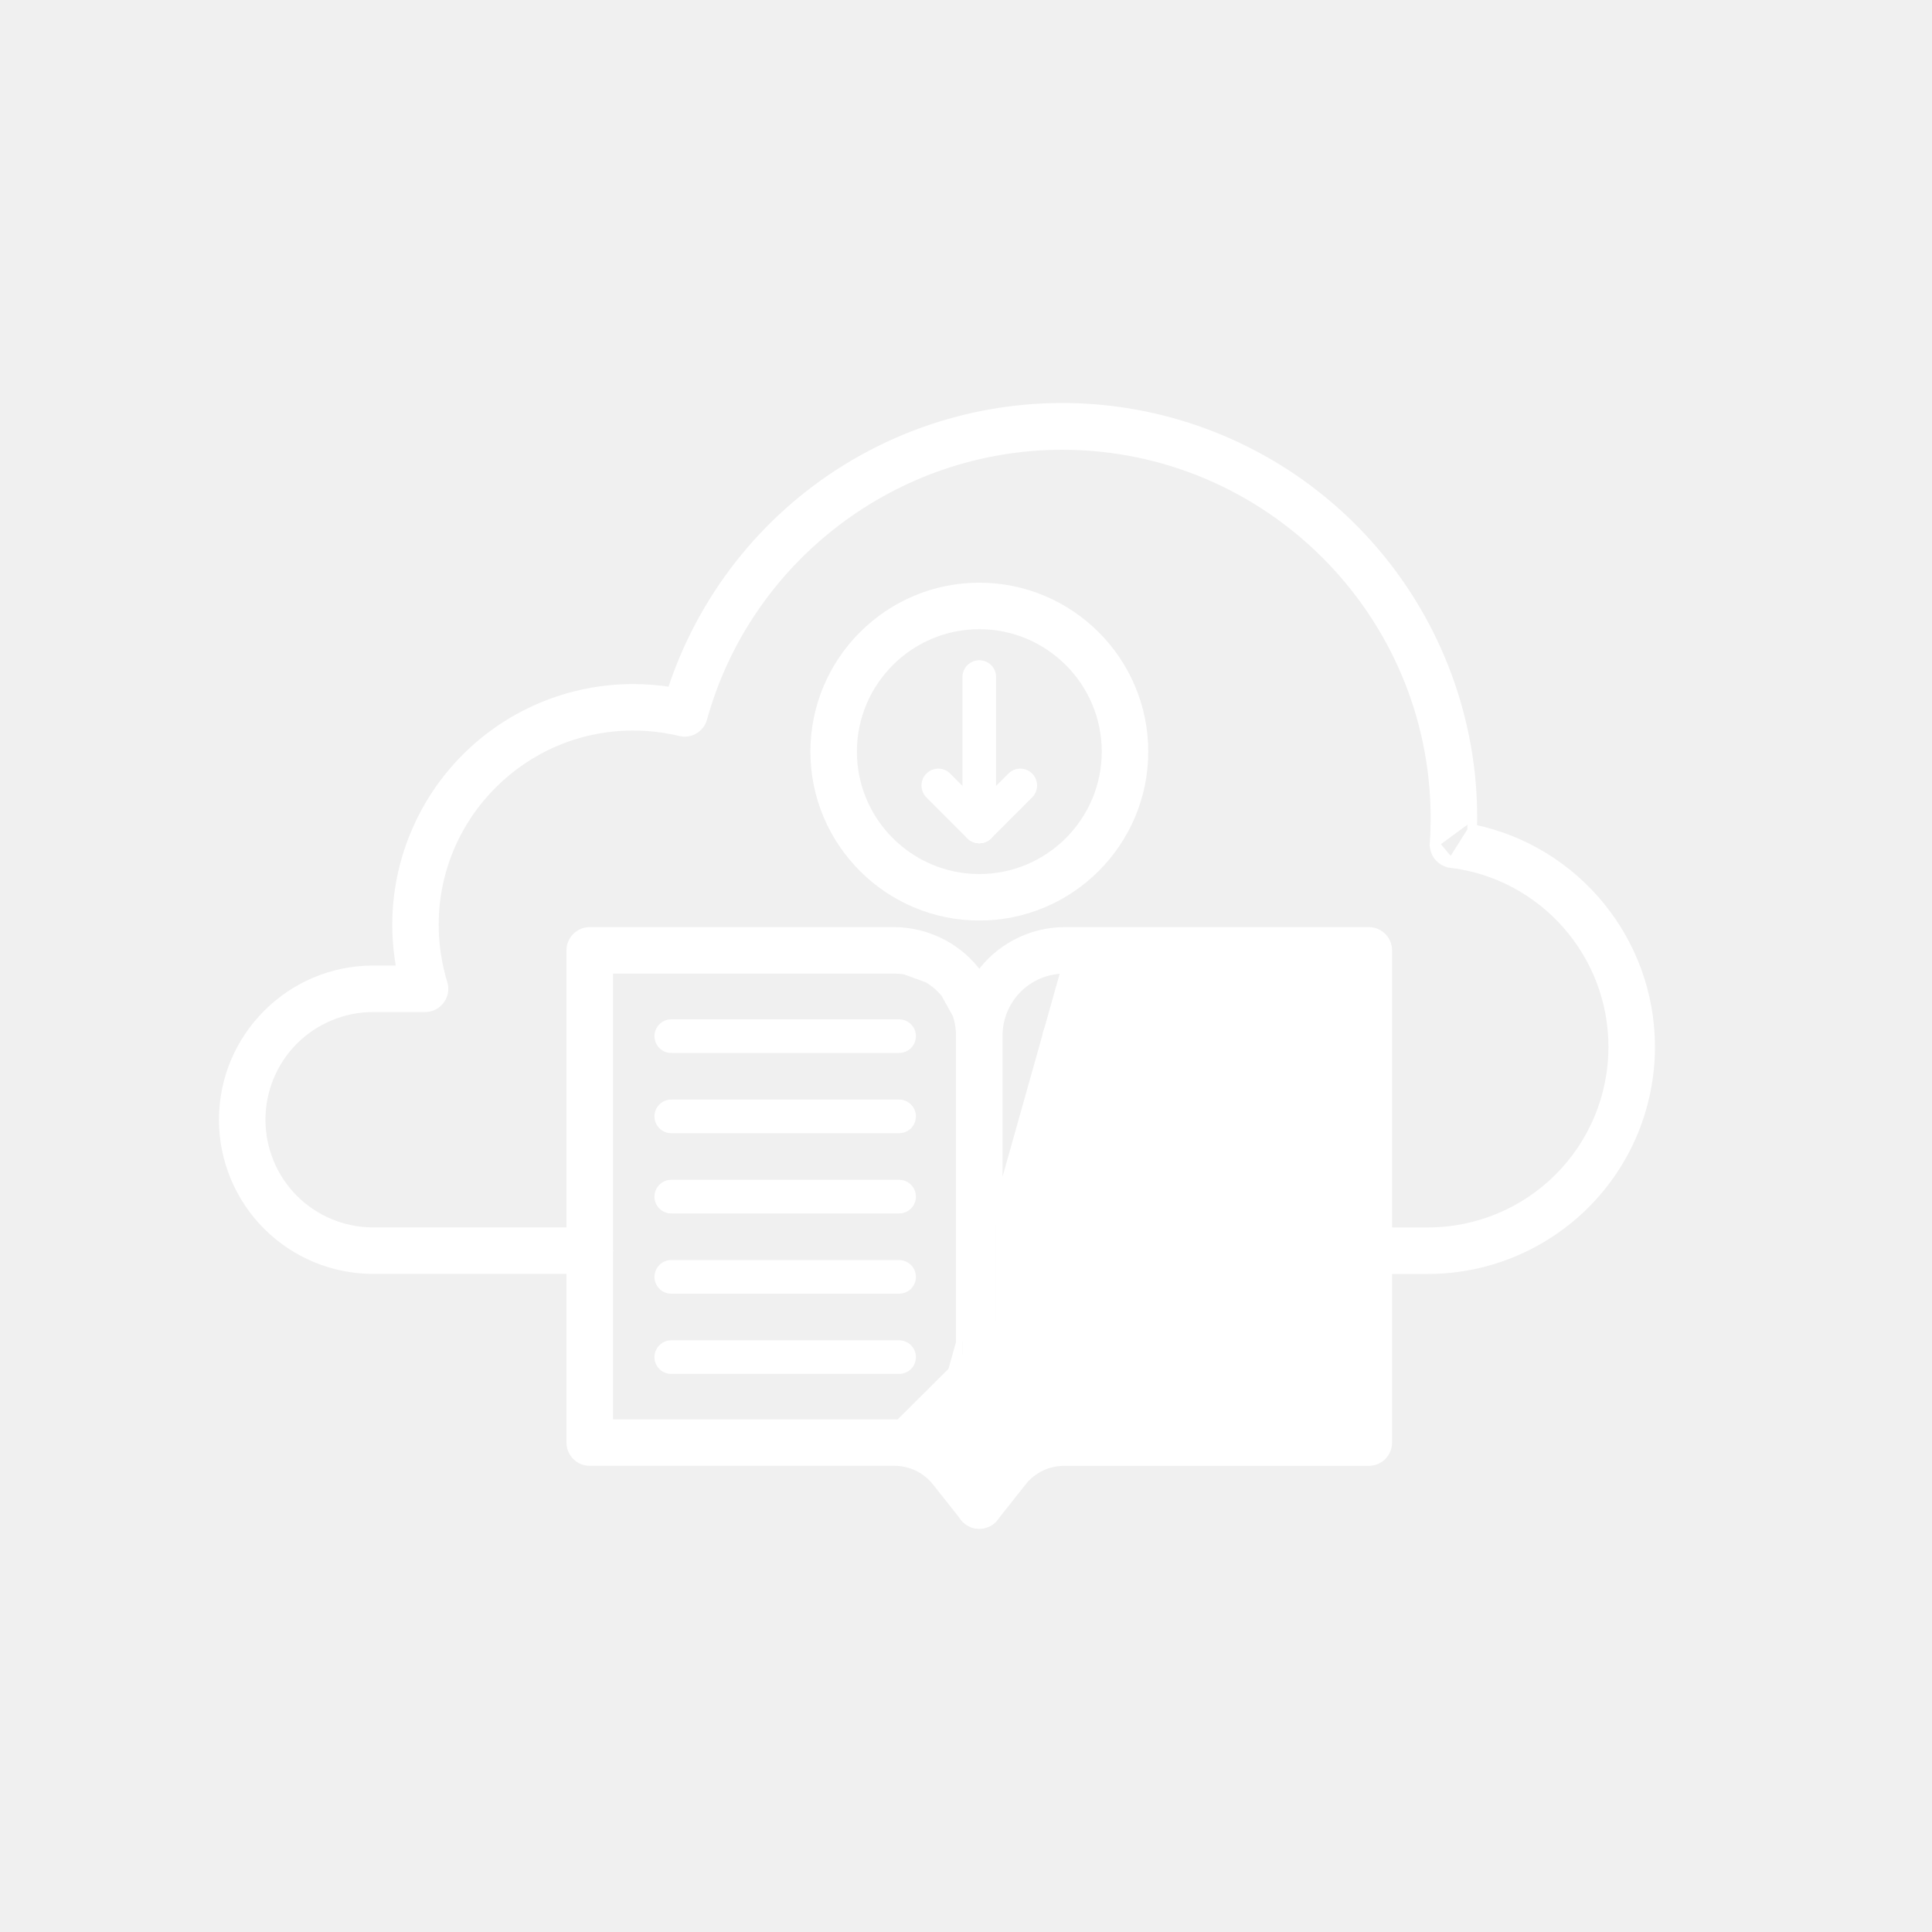
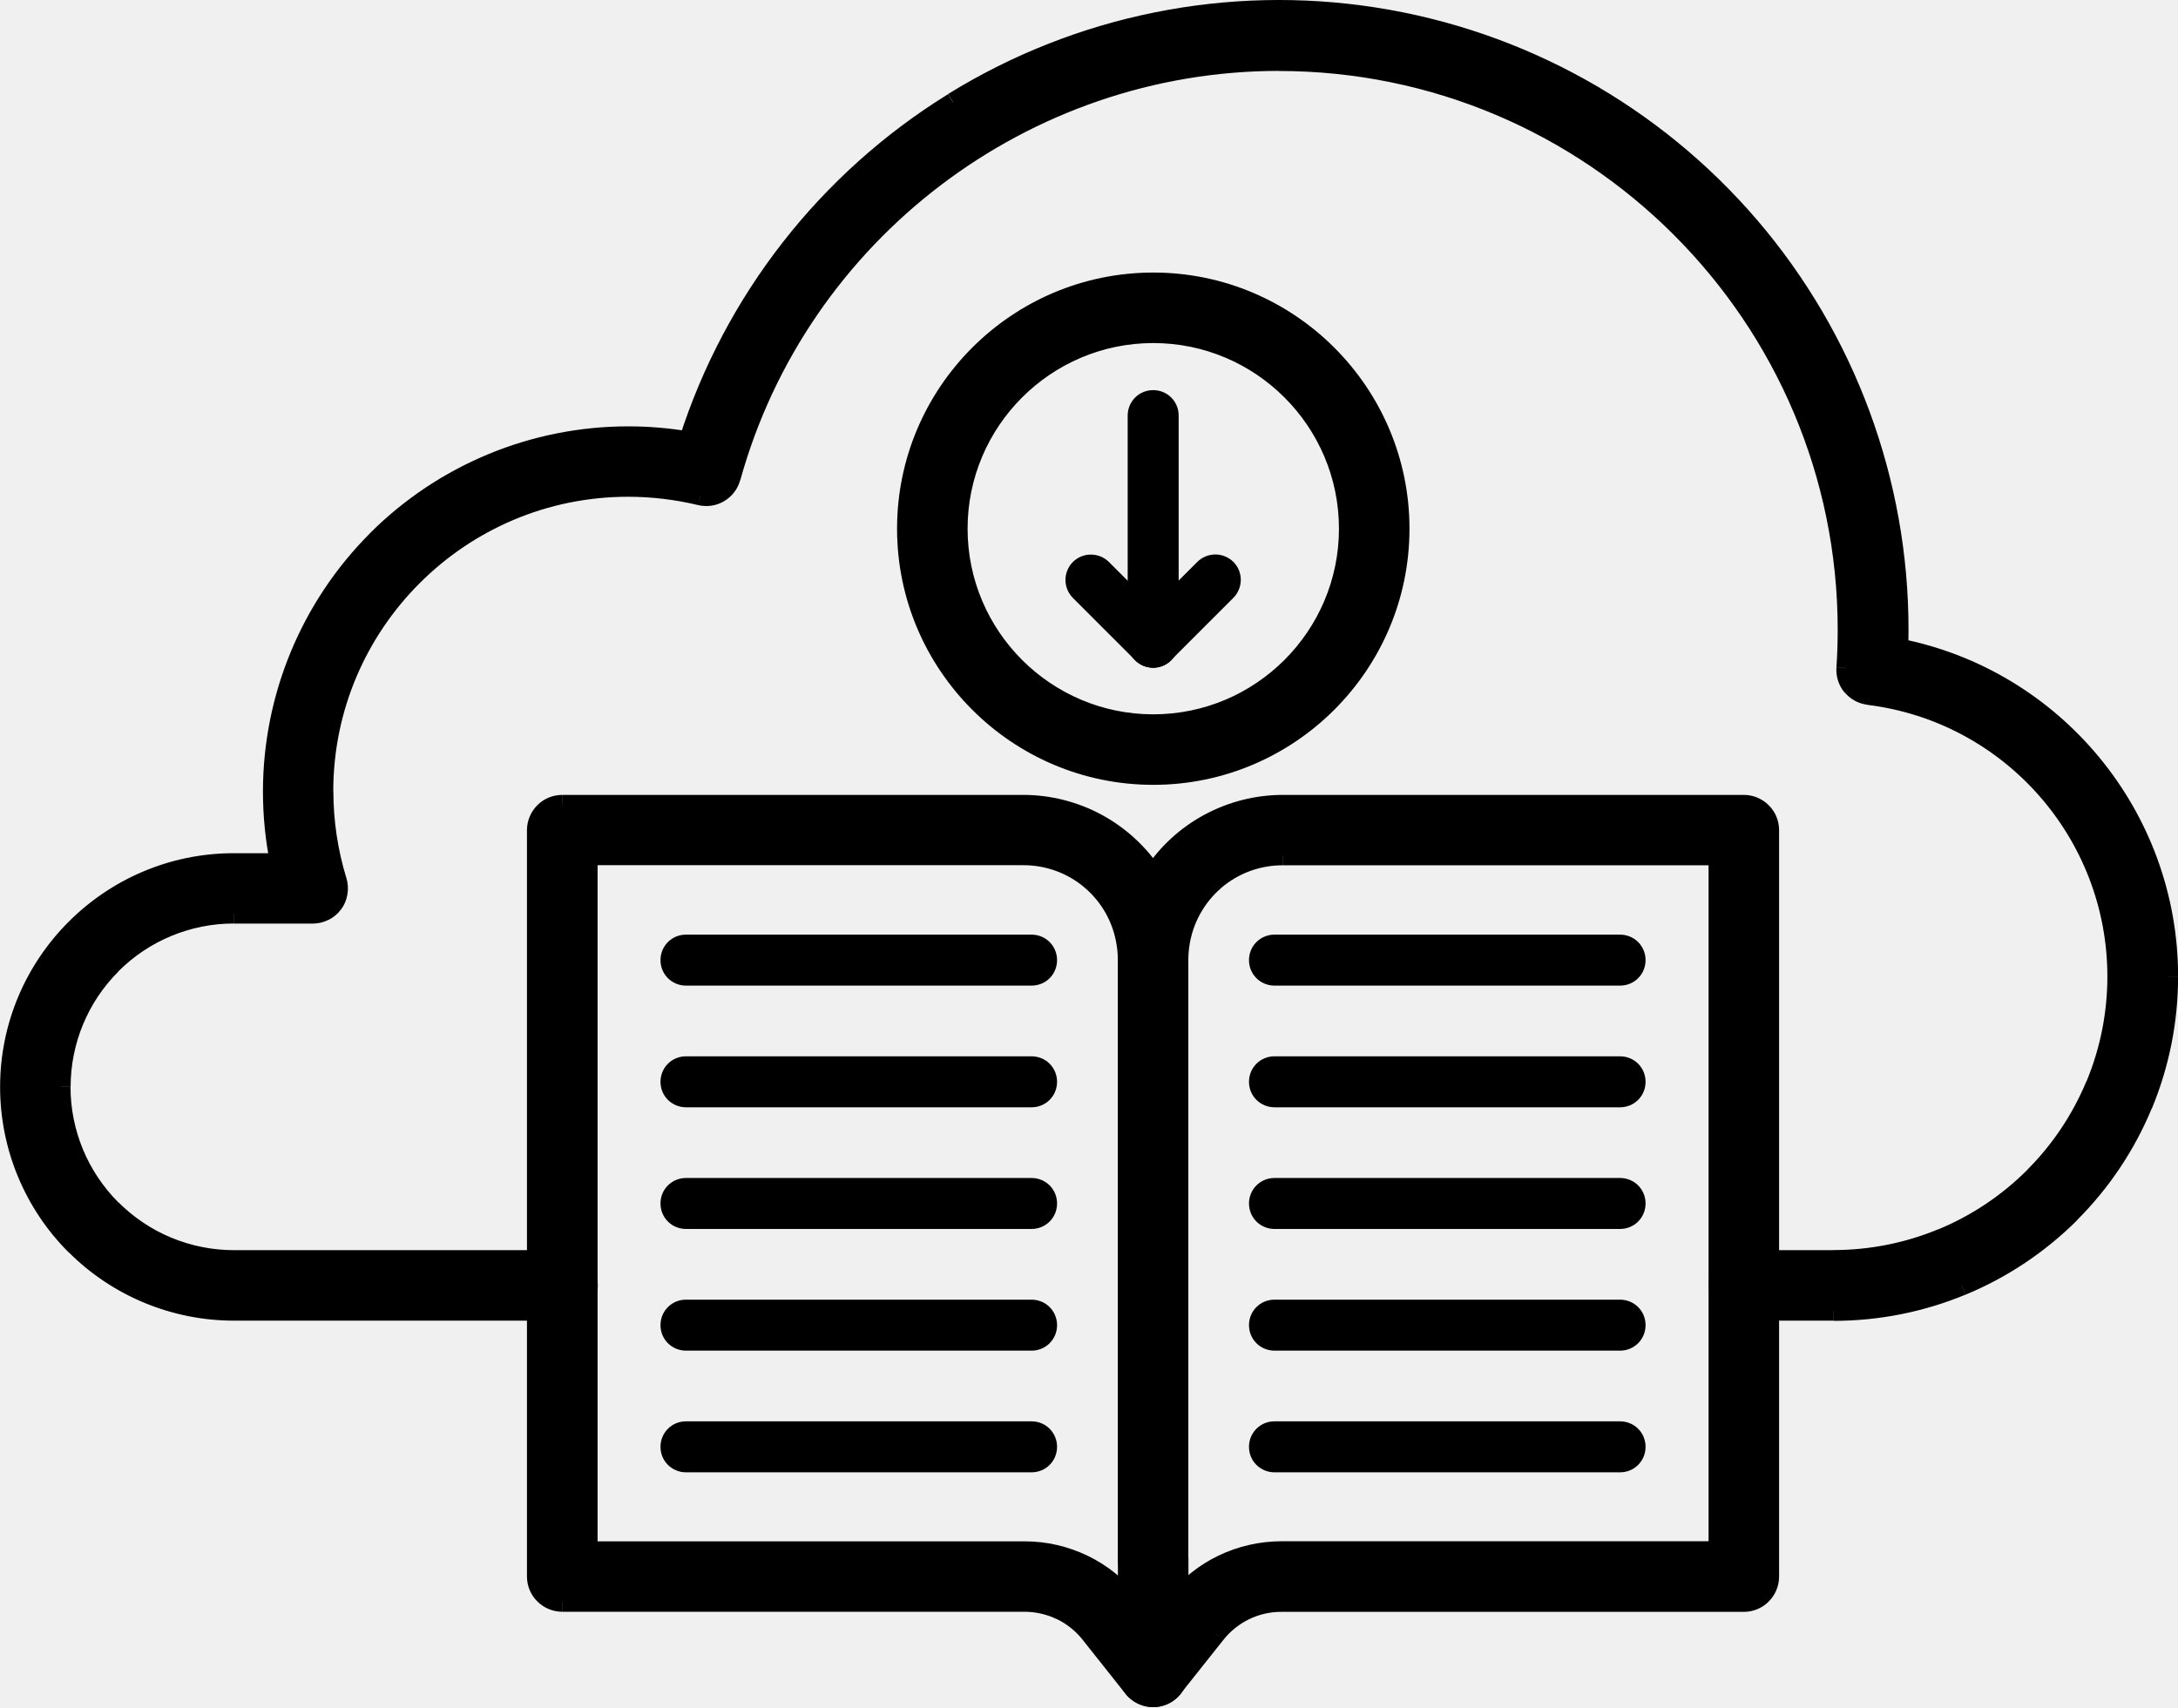
- <svg xmlns="http://www.w3.org/2000/svg" width="30" height="30" viewBox="0 0 30 30" fill="none">
-   <g clip-path="url(#clip0_5667_4556)">
-     <path d="M22.302 13.099L22.252 13.095C22.261 12.966 22.265 12.835 22.265 12.706C22.265 9.523 19.676 6.934 16.494 6.934C13.907 6.934 11.62 8.672 10.93 11.161L10.93 11.161C10.909 11.239 10.858 11.305 10.788 11.346C10.719 11.387 10.636 11.399 10.558 11.38L10.558 11.38C10.319 11.323 10.075 11.294 9.83 11.294C8.139 11.294 6.762 12.669 6.762 14.36V14.36C6.762 14.666 6.808 14.97 6.897 15.263C6.912 15.309 6.915 15.358 6.907 15.406C6.899 15.454 6.879 15.5 6.85 15.539C6.822 15.578 6.784 15.61 6.74 15.632C6.697 15.654 6.649 15.665 6.6 15.665H5.794C5.337 15.665 4.899 15.847 4.576 16.169C4.253 16.492 4.072 16.93 4.072 17.387C4.072 17.844 4.253 18.282 4.576 18.605C4.899 18.928 5.337 19.109 5.794 19.109H9.158C9.241 19.109 9.32 19.142 9.378 19.2C9.436 19.259 9.469 19.338 9.469 19.42C9.469 19.503 9.436 19.582 9.378 19.64C9.32 19.698 9.241 19.731 9.158 19.731H5.794C5.172 19.731 4.576 19.484 4.137 19.045C3.697 18.605 3.45 18.009 3.45 17.388C3.45 16.095 4.502 15.043 5.794 15.043H6.205C6.163 14.818 6.141 14.589 6.141 14.36C6.142 13.382 6.531 12.444 7.223 11.752C7.914 11.06 8.853 10.672 9.831 10.672H9.831C10.027 10.672 10.222 10.688 10.415 10.718C10.884 9.282 11.846 8.058 13.131 7.263C14.429 6.461 15.971 6.149 17.479 6.384C18.986 6.619 20.36 7.385 21.352 8.545C22.344 9.704 22.889 11.18 22.888 12.706M22.302 13.099L22.838 12.706M22.302 13.099L22.252 13.095C22.247 13.175 22.272 13.253 22.323 13.314C22.374 13.375 22.446 13.415 22.525 13.425L22.531 13.375M22.302 13.099L22.531 13.375M22.888 12.706L22.838 12.706M22.888 12.706C22.888 12.706 22.888 12.706 22.888 12.706H22.838M22.888 12.706C22.888 12.755 22.887 12.804 22.886 12.854M22.838 12.706C22.838 12.768 22.837 12.832 22.835 12.894M22.886 12.854C22.873 12.851 22.859 12.848 22.845 12.845L22.835 12.894M22.886 12.854C24.479 13.186 25.648 14.6 25.648 16.256C25.648 16.712 25.558 17.164 25.384 17.586C25.209 18.008 24.953 18.391 24.63 18.714C24.307 19.036 23.924 19.292 23.503 19.467C23.081 19.642 22.629 19.732 22.172 19.732H21.256C21.174 19.732 21.094 19.699 21.036 19.64C20.978 19.582 20.945 19.503 20.945 19.421C20.945 19.338 20.978 19.259 21.036 19.201C21.094 19.142 21.174 19.11 21.256 19.11H22.172C22.547 19.11 22.918 19.036 23.265 18.892C23.611 18.749 23.925 18.539 24.19 18.274C24.455 18.009 24.665 17.694 24.809 17.348C24.952 17.002 25.026 16.631 25.026 16.256C25.026 14.817 23.951 13.599 22.525 13.425L22.531 13.375M22.886 12.854C22.886 12.868 22.886 12.882 22.885 12.896L22.835 12.894M22.835 12.894L22.531 13.375" fill="white" stroke="white" stroke-width="0.1" />
-     <path d="M15.206 22.665C15.137 22.665 15.071 22.637 15.022 22.588C14.973 22.539 14.945 22.473 14.945 22.404V22.222C14.945 22.153 14.973 22.086 15.022 22.037C15.071 21.988 15.137 21.961 15.206 21.961C15.275 21.961 15.342 21.988 15.391 22.037C15.44 22.086 15.467 22.153 15.467 22.222V22.404C15.467 22.473 15.44 22.539 15.391 22.588C15.342 22.637 15.275 22.665 15.206 22.665Z" fill="white" />
-     <path d="M15.206 23.637C15.167 23.637 15.128 23.628 15.093 23.611C15.057 23.594 15.026 23.569 15.002 23.538L14.565 22.988C14.485 22.886 14.382 22.803 14.265 22.747C14.148 22.69 14.019 22.661 13.889 22.661H9.157C9.088 22.661 9.022 22.634 8.973 22.585C8.924 22.536 8.896 22.47 8.896 22.4V14.757C8.896 14.688 8.924 14.621 8.973 14.572C9.022 14.524 9.088 14.496 9.157 14.496H13.877C14.14 14.496 14.4 14.562 14.632 14.687C14.864 14.812 15.061 14.993 15.206 15.214C15.351 14.993 15.548 14.812 15.78 14.687C16.012 14.562 16.272 14.496 16.535 14.496H21.255C21.324 14.496 21.39 14.524 21.439 14.572C21.488 14.621 21.516 14.688 21.516 14.757V22.401C21.516 22.47 21.488 22.537 21.439 22.585C21.39 22.634 21.324 22.662 21.255 22.662H16.523C16.393 22.662 16.265 22.691 16.148 22.747C16.03 22.804 15.928 22.886 15.847 22.988L15.411 23.539C15.386 23.57 15.355 23.594 15.32 23.611C15.284 23.628 15.245 23.637 15.206 23.637ZM9.418 22.14H13.889C14.098 22.139 14.304 22.186 14.492 22.277C14.68 22.368 14.845 22.5 14.974 22.664L15.206 22.956L15.438 22.664C15.567 22.5 15.732 22.368 15.92 22.277C16.108 22.186 16.314 22.139 16.523 22.14H20.994V15.018H16.535C16.281 15.017 16.034 15.107 15.84 15.273C15.646 15.438 15.518 15.668 15.48 15.92C15.472 15.975 15.467 16.031 15.467 16.087V22.22C15.467 22.289 15.44 22.356 15.391 22.404C15.342 22.453 15.275 22.481 15.206 22.481C15.137 22.481 15.071 22.453 15.022 22.404C14.973 22.356 14.945 22.289 14.945 22.22V16.086C14.945 16.03 14.941 15.975 14.932 15.92C14.894 15.668 14.766 15.438 14.572 15.272C14.379 15.107 14.132 15.016 13.877 15.018H9.418V22.14Z" fill="white" />
-     <path d="M15.206 23.64C15.137 23.64 15.071 23.612 15.022 23.563C14.973 23.514 14.945 23.448 14.945 23.379V22.222C14.945 22.153 14.973 22.086 15.022 22.037C15.071 21.988 15.137 21.961 15.206 21.961C15.275 21.961 15.342 21.988 15.391 22.037C15.44 22.086 15.467 22.153 15.467 22.222V23.379C15.467 23.448 15.44 23.514 15.391 23.563C15.342 23.612 15.275 23.64 15.206 23.64Z" fill="white" />
-     <path d="M15.225 16.143H15.193C15.123 16.143 15.057 16.116 15.008 16.067C14.959 16.018 14.932 15.951 14.932 15.882C14.932 15.813 14.959 15.746 15.008 15.697C15.057 15.649 15.123 15.621 15.193 15.621H15.225C15.294 15.621 15.36 15.649 15.409 15.697C15.458 15.746 15.486 15.813 15.486 15.882C15.486 15.951 15.458 16.018 15.409 16.067C15.36 16.116 15.294 16.143 15.225 16.143Z" fill="white" />
-     <path d="M15.206 22.665C15.137 22.665 15.071 22.637 15.022 22.588C14.973 22.539 14.945 22.473 14.945 22.404V22.222C14.945 22.153 14.973 22.086 15.022 22.037C15.071 21.988 15.137 21.961 15.206 21.961C15.275 21.961 15.342 21.988 15.391 22.037C15.44 22.086 15.467 22.153 15.467 22.222V22.404C15.467 22.473 15.44 22.539 15.391 22.588C15.342 22.637 15.275 22.665 15.206 22.665Z" fill="white" />
-     <path d="M14.963 23.57L14.963 23.57L14.526 23.019L14.526 23.019C14.45 22.923 14.353 22.845 14.243 22.792C14.133 22.739 14.012 22.711 13.889 22.711H13.889H9.157C9.075 22.711 8.996 22.679 8.938 22.62C8.879 22.562 8.846 22.483 8.846 22.4V14.757C8.846 14.675 8.879 14.595 8.938 14.537C8.996 14.479 9.075 14.446 9.157 14.446H13.877C14.149 14.446 14.416 14.514 14.656 14.643C14.874 14.76 15.062 14.925 15.206 15.126C15.351 14.925 15.539 14.76 15.757 14.643C15.996 14.514 16.264 14.446 16.535 14.446H21.255C21.337 14.446 21.416 14.479 21.475 14.537C21.533 14.595 21.566 14.675 21.566 14.757V22.401C21.566 22.483 21.533 22.562 21.475 22.621C21.416 22.679 21.337 22.712 21.255 22.712H16.523H16.523C16.401 22.712 16.279 22.739 16.169 22.792C16.059 22.846 15.962 22.923 15.886 23.019L15.886 23.02L15.45 23.57L15.45 23.57C15.421 23.607 15.383 23.636 15.341 23.657L14.963 23.57ZM14.963 23.57C14.992 23.606 15.029 23.636 15.071 23.656C15.113 23.677 15.159 23.687 15.206 23.687L14.963 23.57ZM20.944 15.068V15.018H16.535L14.492 22.277C14.304 22.186 14.098 22.139 13.889 22.14V22.09M20.944 15.068H16.535H16.535C16.292 15.067 16.057 15.153 15.872 15.311C15.688 15.469 15.566 15.688 15.529 15.928L15.529 15.928C15.521 15.98 15.517 16.033 15.517 16.087V22.22C15.517 22.302 15.484 22.381 15.426 22.44C15.368 22.498 15.289 22.531 15.206 22.531C15.124 22.531 15.045 22.498 14.986 22.44C14.928 22.381 14.895 22.302 14.895 22.22V16.086C14.895 16.086 14.895 16.086 14.895 16.086C14.895 16.033 14.891 15.98 14.883 15.927L14.883 15.927C14.846 15.687 14.725 15.468 14.54 15.31C14.355 15.152 14.12 15.066 13.877 15.068L13.877 15.068L9.468 15.068V22.09L13.889 22.09L13.889 22.09M20.944 15.068V22.09M20.944 15.068V22.09M13.889 22.09C14.105 22.089 14.319 22.138 14.514 22.232C14.709 22.326 14.879 22.463 15.013 22.633M13.889 22.09L15.013 22.633M15.206 22.876L15.013 22.633M15.206 22.876L15.174 22.916L15.013 22.633M15.206 22.876L15.399 22.633C15.533 22.463 15.704 22.326 15.898 22.232C16.093 22.138 16.306 22.089 16.523 22.09C16.523 22.09 16.523 22.09 16.523 22.09M15.206 22.876L16.523 22.14L16.523 22.09M16.523 22.09L20.944 22.09M16.523 22.09L20.944 22.09M14.932 15.92C14.941 15.975 14.945 16.03 14.945 16.086L14.932 15.92ZM14.932 15.92C14.894 15.668 14.766 15.438 14.572 15.272M14.932 15.92L14.572 15.272M14.572 15.272C14.379 15.107 14.132 15.016 13.877 15.018L14.572 15.272Z" fill="white" stroke="white" stroke-width="0.1" />
-     <path d="M14.986 23.599C15.045 23.657 15.124 23.69 15.206 23.69C15.289 23.69 15.368 23.657 15.426 23.599C15.485 23.54 15.517 23.461 15.517 23.379V22.222C15.517 22.14 15.485 22.06 15.426 22.002C15.368 21.944 15.289 21.911 15.206 21.911C15.124 21.911 15.045 21.944 14.986 22.002C14.928 22.06 14.895 22.14 14.895 22.222V23.379C14.895 23.461 14.928 23.54 14.986 23.599Z" fill="white" stroke="white" stroke-width="0.1" />
-     <path d="M13.961 16.35H10.423C10.354 16.35 10.287 16.323 10.239 16.274C10.19 16.225 10.162 16.158 10.162 16.089C10.162 16.02 10.19 15.954 10.239 15.905C10.287 15.856 10.354 15.828 10.423 15.828H13.961C14.03 15.828 14.097 15.856 14.146 15.905C14.195 15.954 14.222 16.02 14.222 16.089C14.222 16.158 14.195 16.225 14.146 16.274C14.097 16.323 14.03 16.35 13.961 16.35Z" fill="white" />
-     <path d="M13.961 17.596H10.423C10.354 17.596 10.287 17.569 10.239 17.52C10.19 17.471 10.162 17.404 10.162 17.335C10.162 17.266 10.19 17.2 10.239 17.151C10.287 17.102 10.354 17.074 10.423 17.074H13.961C14.03 17.074 14.097 17.102 14.146 17.151C14.195 17.2 14.222 17.266 14.222 17.335C14.222 17.404 14.195 17.471 14.146 17.52C14.097 17.569 14.03 17.596 13.961 17.596Z" fill="white" />
-     <path d="M13.961 18.842H10.423C10.354 18.842 10.287 18.815 10.239 18.766C10.19 18.717 10.162 18.651 10.162 18.581C10.162 18.512 10.19 18.446 10.239 18.397C10.287 18.348 10.354 18.32 10.423 18.32H13.961C14.03 18.32 14.097 18.348 14.146 18.397C14.195 18.446 14.222 18.512 14.222 18.581C14.222 18.651 14.195 18.717 14.146 18.766C14.097 18.815 14.03 18.842 13.961 18.842Z" fill="white" />
-     <path d="M13.961 20.088H10.423C10.354 20.088 10.287 20.061 10.239 20.012C10.19 19.963 10.162 19.897 10.162 19.827C10.162 19.758 10.19 19.692 10.239 19.643C10.287 19.594 10.354 19.566 10.423 19.566H13.961C14.03 19.566 14.097 19.594 14.146 19.643C14.195 19.692 14.222 19.758 14.222 19.827C14.222 19.897 14.195 19.963 14.146 20.012C14.097 20.061 14.03 20.088 13.961 20.088Z" fill="white" />
-     <path d="M13.961 21.334H10.423C10.354 21.334 10.287 21.307 10.239 21.258C10.19 21.209 10.162 21.143 10.162 21.073C10.162 21.004 10.19 20.938 10.239 20.889C10.287 20.84 10.354 20.812 10.423 20.812H13.961C14.03 20.812 14.097 20.84 14.146 20.889C14.195 20.938 14.222 21.004 14.222 21.073C14.222 21.143 14.195 21.209 14.146 21.258C14.097 21.307 14.03 21.334 13.961 21.334Z" fill="white" />
-     <path d="M19.986 16.35H16.448C16.379 16.35 16.313 16.323 16.264 16.274C16.215 16.225 16.188 16.158 16.188 16.089C16.188 16.02 16.215 15.954 16.264 15.905C16.313 15.856 16.379 15.828 16.448 15.828H19.986C20.056 15.828 20.122 15.856 20.171 15.905C20.22 15.954 20.247 16.02 20.247 16.089C20.247 16.158 20.22 16.225 20.171 16.274C20.122 16.323 20.056 16.35 19.986 16.35Z" fill="white" />
-     <path d="M19.986 17.596H16.448C16.379 17.596 16.313 17.569 16.264 17.52C16.215 17.471 16.188 17.404 16.188 17.335C16.188 17.266 16.215 17.2 16.264 17.151C16.313 17.102 16.379 17.074 16.448 17.074H19.986C20.056 17.074 20.122 17.102 20.171 17.151C20.22 17.2 20.247 17.266 20.247 17.335C20.247 17.404 20.22 17.471 20.171 17.52C20.122 17.569 20.056 17.596 19.986 17.596Z" fill="white" />
-     <path d="M19.986 18.842H16.448C16.379 18.842 16.313 18.815 16.264 18.766C16.215 18.717 16.188 18.651 16.188 18.581C16.188 18.512 16.215 18.446 16.264 18.397C16.313 18.348 16.379 18.32 16.448 18.32H19.986C20.056 18.32 20.122 18.348 20.171 18.397C20.22 18.446 20.247 18.512 20.247 18.581C20.247 18.651 20.22 18.717 20.171 18.766C20.122 18.815 20.056 18.842 19.986 18.842Z" fill="white" />
-     <path d="M19.986 20.088H16.448C16.379 20.088 16.313 20.061 16.264 20.012C16.215 19.963 16.188 19.897 16.188 19.827C16.188 19.758 16.215 19.692 16.264 19.643C16.313 19.594 16.379 19.566 16.448 19.566H19.986C20.056 19.566 20.122 19.594 20.171 19.643C20.22 19.692 20.247 19.758 20.247 19.827C20.247 19.897 20.22 19.963 20.171 20.012C20.122 20.061 20.056 20.088 19.986 20.088Z" fill="white" />
-     <path d="M19.986 21.334H16.448C16.379 21.334 16.313 21.307 16.264 21.258C16.215 21.209 16.188 21.143 16.188 21.073C16.188 21.004 16.215 20.938 16.264 20.889C16.313 20.84 16.379 20.812 16.448 20.812H19.986C20.056 20.812 20.122 20.84 20.171 20.889C20.22 20.938 20.247 21.004 20.247 21.073C20.247 21.143 20.22 21.209 20.171 21.258C20.122 21.307 20.056 21.334 19.986 21.334Z" fill="white" />
-     <path d="M15.206 13.094C15.172 13.094 15.138 13.087 15.106 13.074C15.075 13.061 15.046 13.042 15.021 13.018L14.383 12.38C14.335 12.331 14.308 12.264 14.309 12.195C14.309 12.127 14.336 12.061 14.385 12.012C14.434 11.963 14.5 11.936 14.569 11.935C14.637 11.935 14.704 11.962 14.753 12.011L15.391 12.649C15.427 12.685 15.452 12.732 15.462 12.782C15.472 12.833 15.467 12.885 15.447 12.933C15.427 12.981 15.394 13.021 15.351 13.05C15.308 13.079 15.258 13.094 15.206 13.094Z" fill="white" />
-     <path d="M15.206 13.094C15.155 13.094 15.104 13.079 15.061 13.05C15.018 13.021 14.985 12.981 14.965 12.933C14.945 12.885 14.94 12.833 14.95 12.782C14.96 12.732 14.985 12.685 15.022 12.649L15.66 12.011C15.709 11.962 15.775 11.935 15.844 11.935C15.913 11.936 15.979 11.963 16.027 12.012C16.076 12.061 16.103 12.127 16.104 12.195C16.104 12.264 16.077 12.331 16.029 12.38L15.391 13.018C15.367 13.042 15.338 13.061 15.306 13.074C15.274 13.087 15.241 13.094 15.206 13.094Z" fill="white" />
-     <path d="M15.206 13.094C15.137 13.094 15.071 13.066 15.022 13.018C14.973 12.969 14.945 12.902 14.945 12.833V10.513C14.945 10.444 14.973 10.377 15.022 10.328C15.071 10.28 15.137 10.252 15.206 10.252C15.275 10.252 15.342 10.28 15.391 10.328C15.44 10.377 15.467 10.444 15.467 10.513V12.833C15.467 12.902 15.44 12.969 15.391 13.018C15.342 13.066 15.275 13.094 15.206 13.094Z" fill="white" />
-     <path d="M12.634 11.671C12.634 13.09 13.788 14.244 15.207 14.244C16.625 14.244 17.78 13.09 17.78 11.671C17.78 10.253 16.625 9.098 15.207 9.098C13.788 9.098 12.634 10.253 12.634 11.671ZM13.256 11.671C13.256 10.596 14.131 9.72 15.207 9.72C16.282 9.72 17.158 10.596 17.158 11.671C17.158 12.747 16.282 13.622 15.207 13.622C14.131 13.622 13.256 12.747 13.256 11.671Z" fill="white" stroke="white" stroke-width="0.1" />
-   </g>
-   <defs>
-     <clipPath id="clip0_5667_4556">
-       <rect width="29" height="29" fill="white" transform="translate(0.0488281 0.5)" />
-     </clipPath>
-   </defs>
+ <svg xmlns="http://www.w3.org/2000/svg" id="Layer_1" data-name="Layer 1" viewBox="0 0 22.298 17.482">
+   <path d="M17.856,13.424v0Zm.917-.522v-.1s0,0,0,0v.1Zm2.903-2.903h-.1s.1,0,.1,0Zm-2.545-2.881l-.012,.099h0s.012-.099,.012-.099Zm-.229-.276l-.1-.007h0s.1,.007,.1,.007Zm-11.42-1.951l.096,.027h0s-.096-.027-.096-.027Zm-.313,.184l-.024,.097h0s.023-.097,.023-.097Zm-.74-.088v.1h0v-.1Zm-3.118,3.116h.1s0,0,0,0h-.1Zm.137,.917l-.096,.029h0s.096-.029,.096-.029Zm-.249,.338v.1h0v-.1Zm-2.578,1.772H.622Zm1.772,2.294v-.1h0v.1ZM.1,11.13h-.1s.1,0,.1,0Zm2.765-2.294v.1h.123l-.025-.12-.098,.02Zm-.074-.733h.1s0,0,0,0h-.1Zm3.639-3.638v-.1s0,0,0,0v.1Zm.619,.053l-.017,.099,.086,.015,.026-.083-.095-.03Zm12.388,1.931h-.1s0,0,0,0h.1Zm-.003,.188l-.1-.003-.003,.085,.083,.016,.019-.098Zm2.763,3.362h-.1s.1,0,.1,0Zm-3.425,3.325h-.917v.2h.917v-.2Zm-.917,0c-.043,0-.084-.017-.114-.047l-.141,.141c.068,.068,.16,.106,.255,.106v-.2Zm-.114-.047c-.03-.03-.047-.071-.047-.114h-.2c0,.096,.038,.188,.106,.255l.141-.141Zm-.047-.114c0-.043,.017-.084,.047-.114l-.141-.141c-.068,.068-.106,.16-.106,.255h.2Zm.047-.114c.03-.03,.071-.047,.114-.047v-.2c-.096,0-.188,.038-.255,.106l.141,.141Zm.114-.047h.917v-.2h-.917v.2Zm.917,0c.394,0,.785-.078,1.149-.229l-.077-.185c-.34,.141-.705,.213-1.073,.213v.2Zm1.149-.229c.364-.151,.696-.372,.974-.651l-.141-.141c-.26,.26-.569,.467-.91,.608l.077,.185Zm.974-.651c.279-.279,.5-.61,.651-.974l-.185-.077c-.141,.34-.347,.649-.608,.91l.141,.141Zm.651-.974c.151-.364,.229-.755,.229-1.149h-.2c0,.368-.072,.733-.213,1.073l.185,.077Zm.229-1.149c0-1.515-1.132-2.796-2.633-2.98l-.024,.199c1.401,.172,2.457,1.368,2.457,2.782h.2Zm-2.633-2.98c-.041-.005-.078-.025-.104-.057l-.154,.127c.059,.071,.143,.117,.234,.128l.024-.199Zm-.104-.057c-.026-.032-.039-.072-.037-.113l-.2-.013c-.006,.092,.023,.183,.082,.254l.154-.127Zm-.037-.113c.009-.133,.013-.267,.013-.4h-.2c0,.128-.004,.258-.013,.386l.2,.013Zm.013-.4c0-3.266-2.656-5.922-5.922-5.922v.2c3.155,0,5.722,2.567,5.722,5.722h.2ZM13.094,.526c-2.654,0-5,1.784-5.708,4.338l.193,.053c.684-2.467,2.951-4.191,5.515-4.191v-.2ZM7.386,4.864c-.011,.04-.038,.075-.074,.096l.101,.172c.081-.047,.14-.124,.165-.215l-.193-.054Zm-.074,.096c-.036,.021-.079,.028-.119,.018l-.047,.194c.091,.022,.187,.008,.268-.04l-.101-.172Zm-.119,.018c-.25-.06-.506-.091-.763-.091v.2c.241,0,.482,.029,.716,.085l.047-.194Zm-.763-.091c-1.774,0-3.218,1.443-3.218,3.216h.2c0-1.663,1.354-3.016,3.018-3.016v-.2Zm-3.217,3.216c0,.321,.047,.64,.142,.947l.191-.059c-.088-.288-.133-.587-.133-.888h-.2Zm.142,.947c.007,.024,.009,.05,.005,.074l.197,.034c.009-.056,.006-.113-.011-.167l-.191,.059Zm.005,.074c-.004,.025-.014,.048-.029,.069l.161,.119c.034-.045,.056-.098,.065-.154l-.197-.034Zm-.029,.069c-.015,.02-.034,.037-.057,.048l.09,.179c.05-.025,.094-.062,.128-.108l-.161-.119Zm-.057,.048c-.022,.011-.047,.017-.073,.017v.2c.057,0,.112-.013,.163-.039l-.09-.179Zm-.073,.017h-.806v.2h.806v-.2Zm-.806,0c-.496,0-.973,.197-1.324,.548l.141,.141c.314-.314,.739-.49,1.182-.49v-.2Zm-1.324,.548c-.351,.351-.548,.827-.548,1.324h.2c0-.443,.176-.869,.49-1.182l-.141-.141Zm-.548,1.324c0,.496,.197,.973,.548,1.324l.141-.141c-.314-.314-.49-.739-.49-1.182h-.2Zm.548,1.324c.351,.351,.827,.548,1.324,.548v-.2c-.443,0-.869-.176-1.182-.49l-.141,.141Zm1.324,.548h3.364v-.2H2.394v.2Zm3.364,0c.043,0,.084,.017,.114,.047l.141-.141c-.068-.068-.16-.106-.255-.106v.2Zm.114,.047c.03,.03,.047,.071,.047,.114h.2c0-.096-.038-.188-.106-.255l-.141,.141Zm.047,.114c0,.043-.017,.084-.047,.114l.141,.141c.068-.068,.106-.16,.106-.255h-.2Zm-.047,.114c-.03,.03-.071,.047-.114,.047v.2c.096,0,.188-.038,.255-.106l-.141-.141Zm-.114,.047H2.394v.2h3.364v-.2Zm-3.364,0c-.582,0-1.14-.231-1.551-.642l-.141,.141c.449,.449,1.058,.701,1.693,.701v-.2Zm-1.551-.642c-.411-.411-.643-.969-.643-1.551h-.2c0,.635,.252,1.244,.701,1.693l.141-.141Zm-.643-1.551c0-1.21,.985-2.194,2.194-2.194v-.2c-1.32,0-2.394,1.074-2.394,2.394H.2Zm2.194-2.194h.471v-.2h-.471v.2Zm.569-.12c-.048-.235-.072-.474-.072-.713h-.2c0,.253,.025,.505,.076,.753l.196-.04Zm-.072-.713c0-.939,.373-1.839,1.037-2.502l-.141-.141c-.701,.701-1.095,1.652-1.096,2.643h.2Zm1.037-2.502c.664-.664,1.564-1.036,2.502-1.036v-.2c-.992,0-1.943,.394-2.644,1.095l.141,.141Zm2.502-1.036c.202,0,.403,.017,.602,.051l.034-.197c-.21-.036-.423-.054-.636-.054v.2Zm.714-.017c.453-1.42,1.398-2.631,2.665-3.414l-.105-.17c-1.308,.809-2.284,2.059-2.751,3.524l.191,.061Zm2.665-3.414C11.078,.35,12.583,.045,14.056,.275l.031-.198c-1.519-.237-3.073,.077-4.381,.886l.105,.17ZM14.056,.275c1.472,.23,2.814,.978,3.783,2.11l.152-.13c-1-1.168-2.384-1.941-3.904-2.178l-.031,.198Zm3.783,2.11c.969,1.132,1.501,2.573,1.5,4.064h.2c.001-1.538-.548-3.025-1.548-4.194l-.152,.13Zm1.5,4.064c0,.062,0,.124-.003,.185l.2,.006c.002-.064,.003-.128,.003-.192h-.2Zm.078,.287c1.544,.302,2.682,1.666,2.682,3.264h.2c0-1.694-1.206-3.139-2.843-3.46l-.038,.196Zm2.682,3.264c0,.437-.086,.869-.253,1.273l.185,.077c.177-.428,.268-.886,.268-1.349h-.2Zm-.253,1.273c-.167,.403-.412,.77-.721,1.079l.141,.141c.327-.327,.587-.716,.764-1.144l-.185-.077Zm-.721,1.079c-.309,.309-.675,.554-1.079,.721l.077,.185c.428-.177,.816-.437,1.144-.764l-.141-.141Zm-1.079,.721c-.403,.167-.836,.253-1.273,.253v.2c.463,0,.921-.091,1.349-.268l-.077-.185Z" />
+   <path d="M18.773,13.424h-.917c-.069,0-.136-.027-.185-.076-.049-.049-.076-.115-.076-.185s.027-.136,.076-.185c.049-.049,.115-.076,.185-.076h.917c.381,0,.759-.075,1.111-.221,.352-.146,.672-.36,.942-.629,.27-.27,.483-.59,.629-.942,.146-.352,.221-.73,.221-1.111,0-1.464-1.094-2.703-2.545-2.881-.066-.008-.127-.041-.169-.093-.043-.051-.064-.117-.059-.184,.009-.13,.013-.263,.013-.393,0-3.21-2.612-5.822-5.822-5.822-2.609,0-4.915,1.754-5.611,4.264-.018,.065-.061,.121-.119,.155-.058,.034-.128,.045-.193,.029-.242-.059-.49-.088-.74-.088-1.719,0-3.117,1.398-3.117,3.116,0,.311,.046,.62,.137,.917,.012,.039,.015,.08,.008,.121-.007,.04-.023,.078-.047,.111-.024,.033-.056,.06-.092,.078-.036,.018-.077,.028-.118,.028h-.806c-.47,0-.921,.187-1.253,.519-.332,.332-.519,.783-.519,1.253s.187,.921,.519,1.253c.332,.332,.783,.519,1.253,.519h3.364c.069,0,.136,.027,.185,.076,.049,.049,.076,.115,.076,.185s-.027,.136-.076,.185c-.049,.049-.115,.076-.185,.076H2.394c-.608,0-1.192-.242-1.622-.672-.43-.43-.672-1.013-.672-1.622,0-1.265,1.03-2.294,2.294-2.294h.471c-.049-.241-.074-.487-.074-.733,0-.965,.384-1.89,1.066-2.573,.683-.682,1.608-1.066,2.573-1.066,.207,0,.414,.018,.619,.053,.46-1.442,1.42-2.673,2.708-3.469C11.045,.252,12.575-.057,14.071,.176c1.496,.233,2.859,.994,3.843,2.144s1.525,2.615,1.524,4.129c0,.063,0,.126-.003,.188,1.591,.311,2.763,1.716,2.763,3.362,0,.45-.089,.895-.261,1.311s-.424,.793-.743,1.111-.696,.57-1.111,.743-.861,.261-1.311,.261Z" />
+   <path d="M11.806,16.407c-.069,0-.136-.027-.185-.076-.049-.049-.076-.115-.076-.185v-.182c0-.069,.027-.136,.076-.185,.049-.049,.115-.076,.185-.076s.136,.027,.185,.076c.049,.049,.076,.115,.076,.185v.182c0,.069-.027,.136-.076,.185-.049,.049-.115,.076-.185,.076Z" />
+   <path d="M11.806,17.38c-.039,0-.078-.009-.114-.026-.035-.017-.066-.042-.091-.073l-.437-.551c-.081-.102-.183-.184-.3-.241-.117-.057-.245-.086-.376-.085H5.757c-.069,0-.136-.027-.185-.076-.049-.049-.076-.115-.076-.185v-7.643c0-.069,.027-.136,.076-.185,.049-.049,.115-.076,.185-.076h4.719c.264,0,.523,.066,.755,.191,.232,.125,.429,.306,.574,.527,.145-.22,.342-.401,.574-.527,.232-.125,.492-.191,.755-.191h4.719c.069,0,.136,.027,.185,.076,.049,.049,.076,.115,.076,.185v7.644c0,.069-.027,.136-.076,.185-.049,.049-.115,.076-.185,.076h-4.732c-.13,0-.258,.029-.376,.085-.117,.057-.22,.139-.3,.241l-.437,.55c-.024,.031-.056,.056-.091,.073-.035,.017-.074,.026-.113,.026Zm-5.788-1.497h4.471c.209,0,.415,.046,.603,.137,.188,.091,.353,.223,.482,.387l.232,.292,.232-.292c.129-.164,.294-.296,.482-.387,.188-.091,.394-.138,.603-.137h4.471v-7.122h-4.458c-.255-.001-.502,.089-.696,.255-.194,.166-.322,.395-.36,.647-.008,.055-.013,.111-.013,.166v6.134c0,.069-.027,.136-.076,.185-.049,.049-.115,.076-.185,.076s-.136-.027-.185-.076c-.049-.049-.076-.115-.076-.185v-6.134c0-.056-.004-.111-.013-.166-.038-.252-.166-.482-.36-.647-.194-.166-.441-.256-.696-.255H6.018v7.122Z" />
+   <path d="M11.806,17.382c-.069,0-.136-.027-.185-.076-.049-.049-.076-.115-.076-.185v-1.157c0-.069,.027-.136,.076-.185,.049-.049,.115-.076,.185-.076s.136,.027,.185,.076,.076,.115,.076,.185v1.157c0,.069-.027,.136-.076,.185s-.115,.076-.185,.076Z" />
+   <path d="M11.825,9.886h-.032c-.069,0-.136-.027-.185-.076-.049-.049-.076-.115-.076-.185s.027-.136,.076-.185c.049-.049,.115-.076,.185-.076h.032c.069,0,.136,.027,.185,.076,.049,.049,.076,.115,.076,.185s-.027,.136-.076,.185c-.049,.049-.115,.076-.185,.076Z" />
+   <path d="M11.806,16.407c-.069,0-.136-.027-.185-.076-.049-.049-.076-.115-.076-.185v-.182c0-.069,.027-.136,.076-.185,.049-.049,.115-.076,.185-.076s.136,.027,.185,.076c.049,.049,.076,.115,.076,.185v.182c0,.069-.027,.136-.076,.185-.049,.049-.115,.076-.185,.076Z" />
+   <path d="M11.806,17.38v-.1s0,0,0,0v.1Zm-.204-.099l-.078,.062h0s.078-.062,.078-.062Zm-.437-.551l-.078,.062h0s.078-.062,.078-.062Zm-.676-.327v.1h0v-.1Zm-.013-8.165v-.1s0,0,0,0v.1Zm1.329,.717l-.084,.055,.084,.127,.084-.127-.084-.055Zm1.329-.717v-.1h0v.1Zm4.98,7.905h0Zm-4.993,.261v.1s0,0,0,0v-.1Zm-.676,.327l.078,.062h0s-.079-.062-.079-.062Zm-.437,.55l.078,.062h0s-.078-.062-.078-.062Zm-5.992-1.399h-.1v.1h.1v-.1Zm4.471,0v.1h0v-.1Zm1.084,.524l-.078,.062h0s.078-.062,.078-.062Zm.232,.292l-.078,.062,.078,.099,.078-.099-.078-.062Zm.232-.292l.078,.062h0s-.078-.062-.078-.062Zm1.085-.524v.1s0,0,0,0v-.1Zm4.471,0v.1h.1v-.1h-.1Zm0-7.122h.1v-.1h-.1v.1Zm-4.458,0v.1s0,0,0,0v-.1Zm-1.056,.902l.099,.015h0s-.099-.015-.099-.015Zm-.013,.166h-.1s0,0,0,0h.1Zm-.522,0h.1s-.1,0-.1,0Zm-.013-.166l-.099,.015h0s.099-.015,.099-.015Zm-1.055-.902v.1h0s0-.1,0-.1Zm-4.458,0v-.1h-.1v.1h.1Zm5.788,8.52c-.024,0-.048-.005-.07-.016l-.087,.18c.049,.024,.103,.036,.157,.036v-.2Zm-.07-.016c-.022-.011-.041-.026-.056-.045l-.157,.124c.034,.043,.077,.077,.126,.101l.087-.18Zm-.056-.045l-.437-.551-.157,.124,.437,.551,.157-.124Zm-.436-.55c-.09-.114-.205-.206-.335-.269l-.087,.18c.103,.05,.194,.123,.265,.213l.157-.124Zm-.335-.269c-.131-.063-.274-.096-.419-.095v.2c.115,0,.229,.026,.332,.076l.087-.18Zm-.419-.095H5.757v.2h4.732v-.2Zm-4.732,0c-.043,0-.084-.017-.114-.047l-.141,.141c.068,.068,.16,.106,.255,.106v-.2Zm-.114-.047c-.03-.03-.047-.071-.047-.114h-.2c0,.096,.038,.188,.106,.255l.141-.141Zm-.047-.114v-7.643h-.2v7.643h.2Zm0-7.643c0-.043,.017-.084,.047-.114l-.141-.141c-.068,.068-.106,.16-.106,.255h.2Zm.047-.114c.03-.03,.071-.047,.114-.047v-.2c-.096,0-.188,.038-.255,.106l.141,.141Zm.114-.047h4.719v-.2H5.757v.2Zm4.719,0c.247,0,.49,.061,.708,.179l.095-.176c-.247-.133-.523-.203-.803-.203v.2Zm.708,.179c.217,.117,.402,.287,.538,.494l.167-.11c-.154-.234-.364-.427-.61-.56l-.095,.176Zm.705,.494c.136-.207,.321-.376,.538-.494l-.095-.176c-.247,.133-.456,.325-.61,.56l.167,.11Zm.538-.494c.217-.117,.461-.179,.708-.179v-.2c-.28,0-.556,.07-.803,.203l.095,.176Zm.708-.179h4.719v-.2h-4.719v.2Zm4.719,0c.043,0,.084,.017,.114,.047l.141-.141c-.068-.068-.16-.106-.255-.106v.2Zm.114,.047c.03,.03,.047,.071,.047,.114h.2c0-.096-.038-.188-.106-.255l-.141,.141Zm.047,.114v7.644h.2v-7.644h-.2Zm0,7.644c0,.043-.017,.084-.047,.114l.141,.141c.068-.068,.106-.16,.106-.255h-.2Zm-.047,.114c-.03,.03-.071,.047-.114,.047v.2c.096,0,.188-.038,.255-.106l-.141-.141Zm-.114,.047h-4.732v.2h4.732v-.2Zm-4.732,0c-.145,0-.289,.032-.419,.095l.087,.18c.103-.05,.217-.076,.332-.075v-.2Zm-.419,.095c-.131,.063-.245,.155-.335,.269l.157,.124c.071-.09,.162-.163,.265-.213l-.087-.18Zm-.335,.269l-.437,.55,.157,.124,.437-.55-.157-.124Zm-.436,.55c-.015,.019-.034,.034-.056,.045l.087,.18c.049-.024,.092-.058,.126-.1l-.156-.125Zm-.056,.045c-.022,.011-.046,.016-.07,.016v.2c.054,0,.108-.012,.157-.036l-.087-.18Zm-5.858-1.281h4.471v-.2H6.018v.2Zm4.471,0c.194,0,.385,.043,.559,.127l.087-.18c-.202-.097-.423-.148-.646-.147v.2Zm.559,.127c.174,.084,.327,.207,.447,.359l.157-.124c-.139-.176-.315-.318-.517-.415l-.087,.18Zm.447,.359l.232,.292,.157-.124-.232-.292-.157,.124Zm.389,.292l.232-.292-.157-.124-.232,.292,.157,.124Zm.232-.293c.12-.152,.273-.275,.447-.359l-.087-.18c-.202,.097-.378,.239-.517,.415l.157,.124Zm.447-.359c.174-.084,.365-.128,.559-.127v-.2c-.223,0-.444,.05-.646,.147l.087,.18Zm.559-.127h4.471v-.2h-4.471v.2Zm4.571-.1v-7.122h-.2v7.122h.2Zm-.1-7.222h-4.458v.2h4.458v-.2Zm-4.458,0c-.279-.001-.549,.098-.761,.279l.13,.152c.176-.15,.399-.232,.63-.231v-.2Zm-.76,.279c-.212,.181-.352,.433-.394,.708l.198,.03c.035-.228,.151-.436,.326-.586l-.13-.152Zm-.394,.708c-.009,.06-.014,.121-.014,.181h.2c0-.05,.004-.101,.012-.151l-.198-.03Zm-.014,.181v6.133h.2v-6.133h-.2Zm0,6.133c0,.043-.017,.084-.047,.114l.141,.141c.068-.068,.106-.16,.106-.255h-.2Zm-.047,.114c-.03,.03-.071,.047-.114,.047v.2c.096,0,.188-.038,.255-.106l-.141-.141Zm-.114,.047c-.043,0-.084-.017-.114-.047l-.141,.141c.068,.068,.16,.106,.255,.106v-.2Zm-.114-.047c-.03-.03-.047-.071-.047-.114h-.2c0,.096,.038,.188,.106,.255l.141-.141Zm-.047-.114v-6.134h-.2v6.134h.2Zm0-6.134c0-.061-.005-.122-.014-.182l-.198,.031c.008,.05,.012,.1,.012,.151h.2Zm-.014-.181c-.042-.276-.182-.527-.394-.708l-.13,.152c.176,.15,.291,.358,.326,.586l.198-.03Zm-.394-.708c-.212-.181-.482-.28-.761-.279v.2c.232-.001,.456,.081,.631,.231l.13-.152Zm-.76-.279H6.018v.2h4.458v-.2Zm-4.558,.1v7.122h.2v-7.122h-.2Z" />
+   <path d="M11.806,17.38c-.039,0-.078-.009-.114-.026-.035-.017-.066-.042-.091-.073l-.437-.551c-.081-.102-.183-.184-.3-.241-.117-.057-.245-.086-.376-.085H5.757c-.069,0-.136-.027-.185-.076-.049-.049-.076-.115-.076-.185v-7.643c0-.069,.027-.136,.076-.185,.049-.049,.115-.076,.185-.076h4.719c.264,0,.523,.066,.755,.191,.232,.125,.429,.306,.574,.527,.145-.22,.342-.401,.574-.527,.232-.125,.492-.191,.755-.191h4.719c.069,0,.136,.027,.185,.076,.049,.049,.076,.115,.076,.185v7.644c0,.069-.027,.136-.076,.185-.049,.049-.115,.076-.185,.076h-4.732c-.13,0-.258,.029-.376,.085-.117,.057-.22,.139-.3,.241l-.437,.55c-.024,.031-.056,.056-.091,.073-.035,.017-.074,.026-.113,.026Zm-5.788-1.497h4.471c.209,0,.415,.046,.603,.137,.188,.091,.353,.223,.482,.387l.232,.292,.232-.292c.129-.164,.294-.296,.482-.387,.188-.091,.394-.138,.603-.137h4.471v-7.122h-4.458c-.255-.001-.502,.089-.696,.255-.194,.166-.322,.395-.36,.647-.008,.055-.013,.111-.013,.166v6.133c0,.069-.027,.136-.076,.185-.049,.049-.115,.076-.185,.076s-.136-.027-.185-.076c-.049-.049-.076-.115-.076-.185v-6.134c0-.056-.004-.111-.013-.166-.038-.252-.166-.482-.36-.647-.194-.166-.441-.256-.696-.255H6.018v7.122Z" />
+   <path d="M11.806,17.282c-.043,0-.084-.017-.114-.047l-.141,.141c.068,.068,.16,.106,.255,.106v-.2Zm-.114-.047c-.03-.03-.047-.071-.047-.114h-.2c0,.096,.038,.188,.106,.255l.141-.141Zm-.047-.114v-1.157h-.2v1.157h.2Zm0-1.157c0-.043,.017-.084,.047-.114l-.141-.141c-.068,.068-.106,.16-.106,.255h.2Zm.047-.114c.03-.03,.071-.047,.114-.047v-.2c-.096,0-.188,.038-.255,.106l.141,.141Zm.114-.047c.043,0,.084,.017,.114,.047l.141-.141c-.068-.068-.16-.106-.255-.106v.2Zm.114,.047c.03,.03,.047,.071,.047,.114h.2c0-.096-.038-.188-.106-.255l-.141,.141Zm.047,.114v1.157h.2v-1.157h-.2Zm0,1.157c0,.043-.017,.084-.047,.114l.141,.141c.068-.068,.106-.16,.106-.255h-.2Zm-.047,.114c-.03,.03-.071,.047-.114,.047v.2c.096,0,.188-.038,.255-.106l-.141-.141Z" />
+   <path d="M11.806,17.382c-.069,0-.136-.027-.185-.076-.049-.049-.076-.115-.076-.185v-1.157c0-.069,.027-.136,.076-.185,.049-.049,.115-.076,.185-.076s.136,.027,.185,.076c.049,.049,.076,.115,.076,.185v1.157c0,.069-.027,.136-.076,.185-.049,.049-.115,.076-.185,.076Z" />
+   <path d="M10.561,10.093h-3.538c-.069,0-.136-.027-.185-.076-.049-.049-.076-.115-.076-.185s.027-.136,.076-.185c.049-.049,.115-.076,.185-.076h3.538c.069,0,.136,.027,.185,.076,.049,.049,.076,.115,.076,.185s-.027,.136-.076,.185c-.049,.049-.115,.076-.185,.076Z" />
+   <path d="M10.561,11.339h-3.538c-.069,0-.136-.027-.185-.076-.049-.049-.076-.115-.076-.185s.027-.136,.076-.185c.049-.049,.115-.076,.185-.076h3.538c.069,0,.136,.027,.185,.076,.049,.049,.076,.115,.076,.185s-.027,.136-.076,.185c-.049,.049-.115,.076-.185,.076Z" />
+   <path d="M10.561,12.585h-3.538c-.069,0-.136-.027-.185-.076-.049-.049-.076-.115-.076-.185s.027-.136,.076-.185c.049-.049,.115-.076,.185-.076h3.538c.069,0,.136,.027,.185,.076,.049,.049,.076,.115,.076,.185s-.027,.136-.076,.185c-.049,.049-.115,.076-.185,.076Z" />
+   <path d="M10.561,13.831h-3.538c-.069,0-.136-.027-.185-.076-.049-.049-.076-.115-.076-.185s.027-.136,.076-.185c.049-.049,.115-.076,.185-.076h3.538c.069,0,.136,.027,.185,.076,.049,.049,.076,.115,.076,.185s-.027,.136-.076,.185c-.049,.049-.115,.076-.185,.076Z" />
+   <path d="M10.561,15.077h-3.538c-.069,0-.136-.027-.185-.076-.049-.049-.076-.115-.076-.185s.027-.136,.076-.185c.049-.049,.115-.076,.185-.076h3.538c.069,0,.136,.027,.185,.076,.049,.049,.076,.115,.076,.185s-.027,.136-.076,.185c-.049,.049-.115,.076-.185,.076Z" />
+   <path d="M16.586,10.093h-3.538c-.069,0-.136-.027-.185-.076-.049-.049-.076-.115-.076-.185s.027-.136,.076-.185c.049-.049,.115-.076,.185-.076h3.538c.069,0,.136,.027,.185,.076,.049,.049,.076,.115,.076,.185s-.027,.136-.076,.185c-.049,.049-.115,.076-.185,.076Z" />
+   <path d="M16.586,11.339h-3.538c-.069,0-.136-.027-.185-.076-.049-.049-.076-.115-.076-.185s.027-.136,.076-.185c.049-.049,.115-.076,.185-.076h3.538c.069,0,.136,.027,.185,.076,.049,.049,.076,.115,.076,.185s-.027,.136-.076,.185c-.049,.049-.115,.076-.185,.076Z" />
+   <path d="M16.586,12.585h-3.538c-.069,0-.136-.027-.185-.076-.049-.049-.076-.115-.076-.185s.027-.136,.076-.185c.049-.049,.115-.076,.185-.076h3.538c.069,0,.136,.027,.185,.076,.049,.049,.076,.115,.076,.185s-.027,.136-.076,.185c-.049,.049-.115,.076-.185,.076Z" />
+   <path d="M16.586,13.831h-3.538c-.069,0-.136-.027-.185-.076-.049-.049-.076-.115-.076-.185s.027-.136,.076-.185c.049-.049,.115-.076,.185-.076h3.538c.069,0,.136,.027,.185,.076,.049,.049,.076,.115,.076,.185s-.027,.136-.076,.185c-.049,.049-.115,.076-.185,.076Z" />
+   <path d="M16.586,15.077h-3.538c-.069,0-.136-.027-.185-.076-.049-.049-.076-.115-.076-.185s.027-.136,.076-.185c.049-.049,.115-.076,.185-.076h3.538c.069,0,.136,.027,.185,.076,.049,.049,.076,.115,.076,.185s-.027,.136-.076,.185c-.049,.049-.115,.076-.185,.076Z" />
+   <path d="M11.806,6.837c-.034,0-.068-.007-.1-.02-.032-.013-.06-.032-.085-.057l-.638-.638c-.048-.049-.075-.115-.075-.184,0-.069,.028-.135,.076-.183,.049-.049,.115-.076,.184-.076,.069,0,.135,.027,.184,.075l.638,.638c.036,.037,.061,.083,.071,.134,.01,.051,.005,.103-.015,.151-.02,.048-.053,.088-.096,.117-.043,.029-.093,.044-.145,.044Z" />
+   <path d="M11.806,6.837c-.052,0-.102-.015-.145-.044-.043-.029-.076-.069-.096-.117-.02-.048-.025-.1-.015-.151,.01-.051,.035-.097,.071-.134l.638-.638c.049-.048,.115-.075,.184-.075,.069,0,.135,.028,.184,.076,.049,.049,.076,.115,.076,.183,0,.069-.027,.135-.075,.184l-.638,.638c-.024,.024-.053,.044-.085,.057-.032,.013-.066,.02-.1,.02Z" />
+   <path d="M11.806,6.837c-.069,0-.136-.027-.185-.076-.049-.049-.076-.115-.076-.185v-2.32c0-.069,.027-.136,.076-.185,.049-.049,.115-.076,.185-.076s.136,.027,.185,.076c.049,.049,.076,.115,.076,.185v2.32c0,.069-.027,.136-.076,.185-.049,.049-.115,.076-.185,.076Z" />
+   <path d="M11.807,7.837c-1.336,0-2.423-1.087-2.423-2.423h-.2c0,1.446,1.177,2.623,2.623,2.623v-.2Zm-2.423-2.423c0-1.336,1.087-2.423,2.423-2.423v-.2c-1.446,0-2.623,1.177-2.623,2.623h.2Zm2.423-2.423c1.336,0,2.423,1.087,2.423,2.423h.2c0-1.446-1.177-2.623-2.623-2.623v.2Zm2.423,2.423c0,1.336-1.087,2.423-2.423,2.423v.2c1.446,0,2.623-1.177,2.623-2.623h-.2Zm-2.423-2.101c-1.159,0-2.101,.942-2.101,2.101h.2c0-1.048,.853-1.901,1.901-1.901v-.2Zm-2.101,2.101c0,1.159,.942,2.101,2.101,2.101v-.2c-1.048,0-1.901-.853-1.901-1.901h-.2Zm2.101,2.101c1.159,0,2.101-.942,2.101-2.101h-.2c0,1.048-.853,1.901-1.901,1.901v.2Zm2.101-2.101c0-1.159-.942-2.101-2.101-2.101v.2c1.048,0,1.901,.853,1.901,1.901h.2Z" />
+   <path d="M11.807,7.937c-1.391,0-2.523-1.132-2.523-2.523s1.132-2.523,2.523-2.523,2.523,1.132,2.523,2.523-1.132,2.523-2.523,2.523Zm0-4.524c-1.103,0-2.001,.898-2.001,2.001s.898,2.001,2.001,2.001,2.001-.898,2.001-2.001-.898-2.001-2.001-2.001Z" />
</svg>
